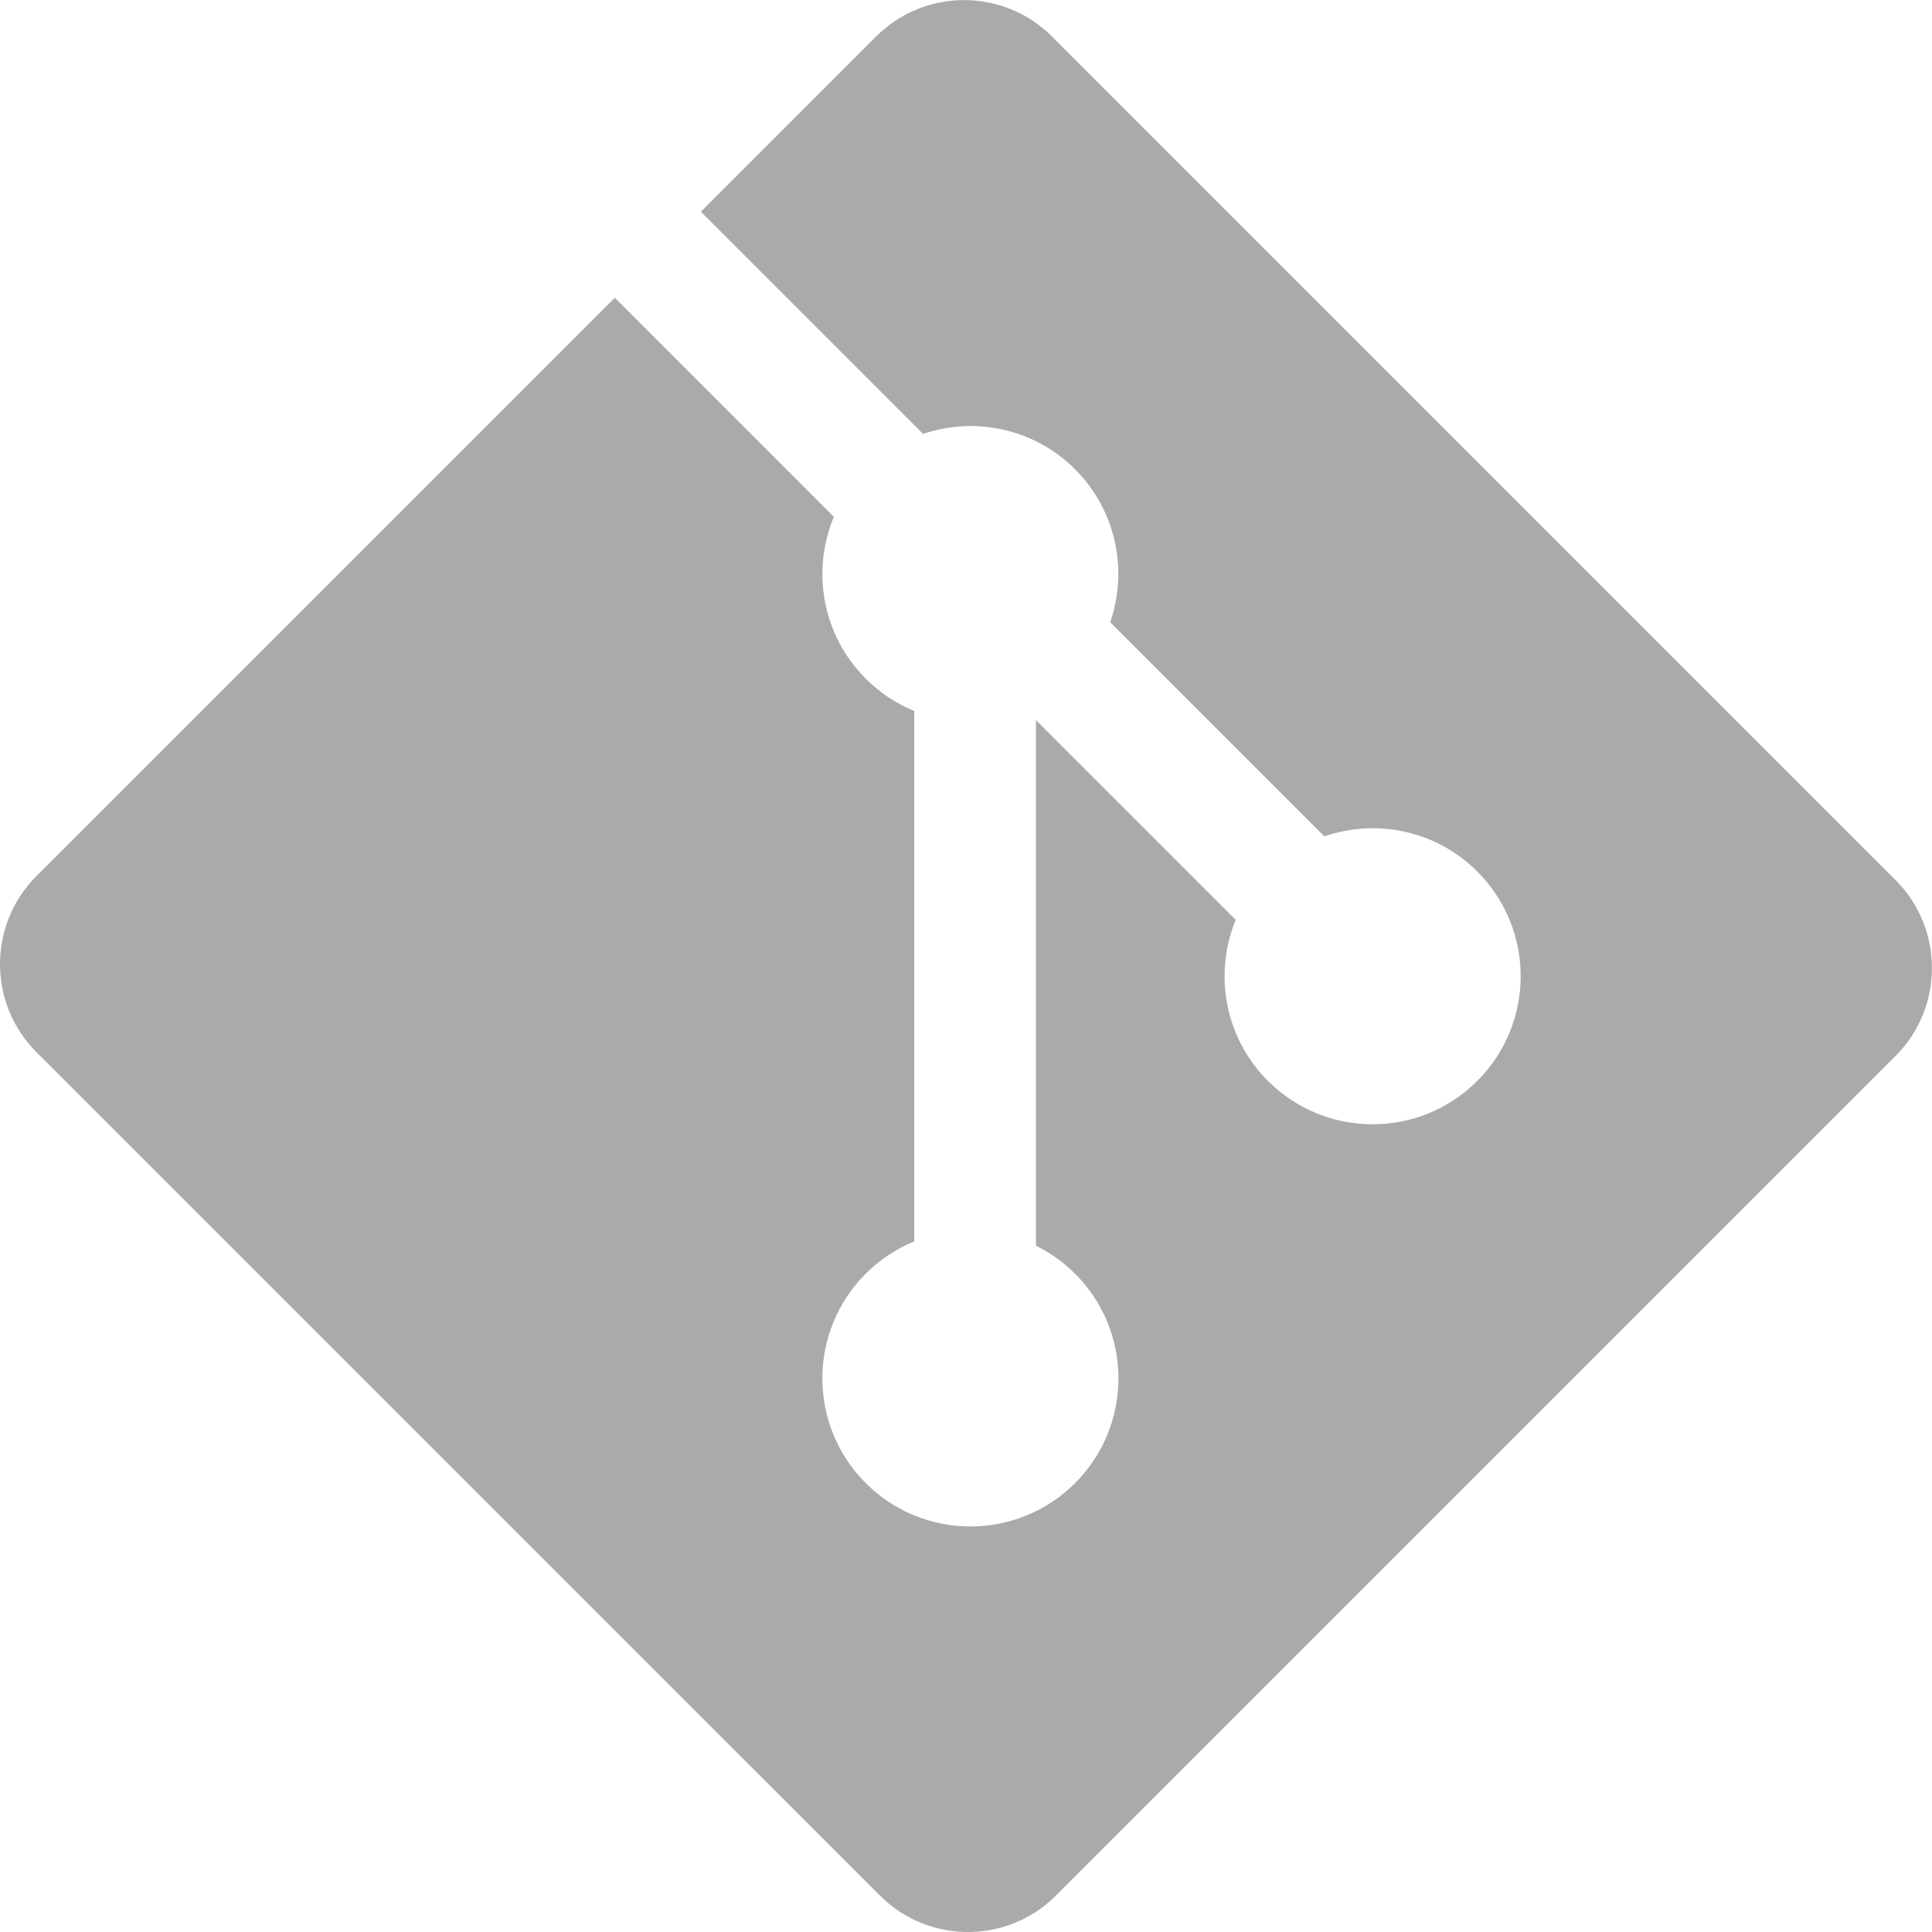
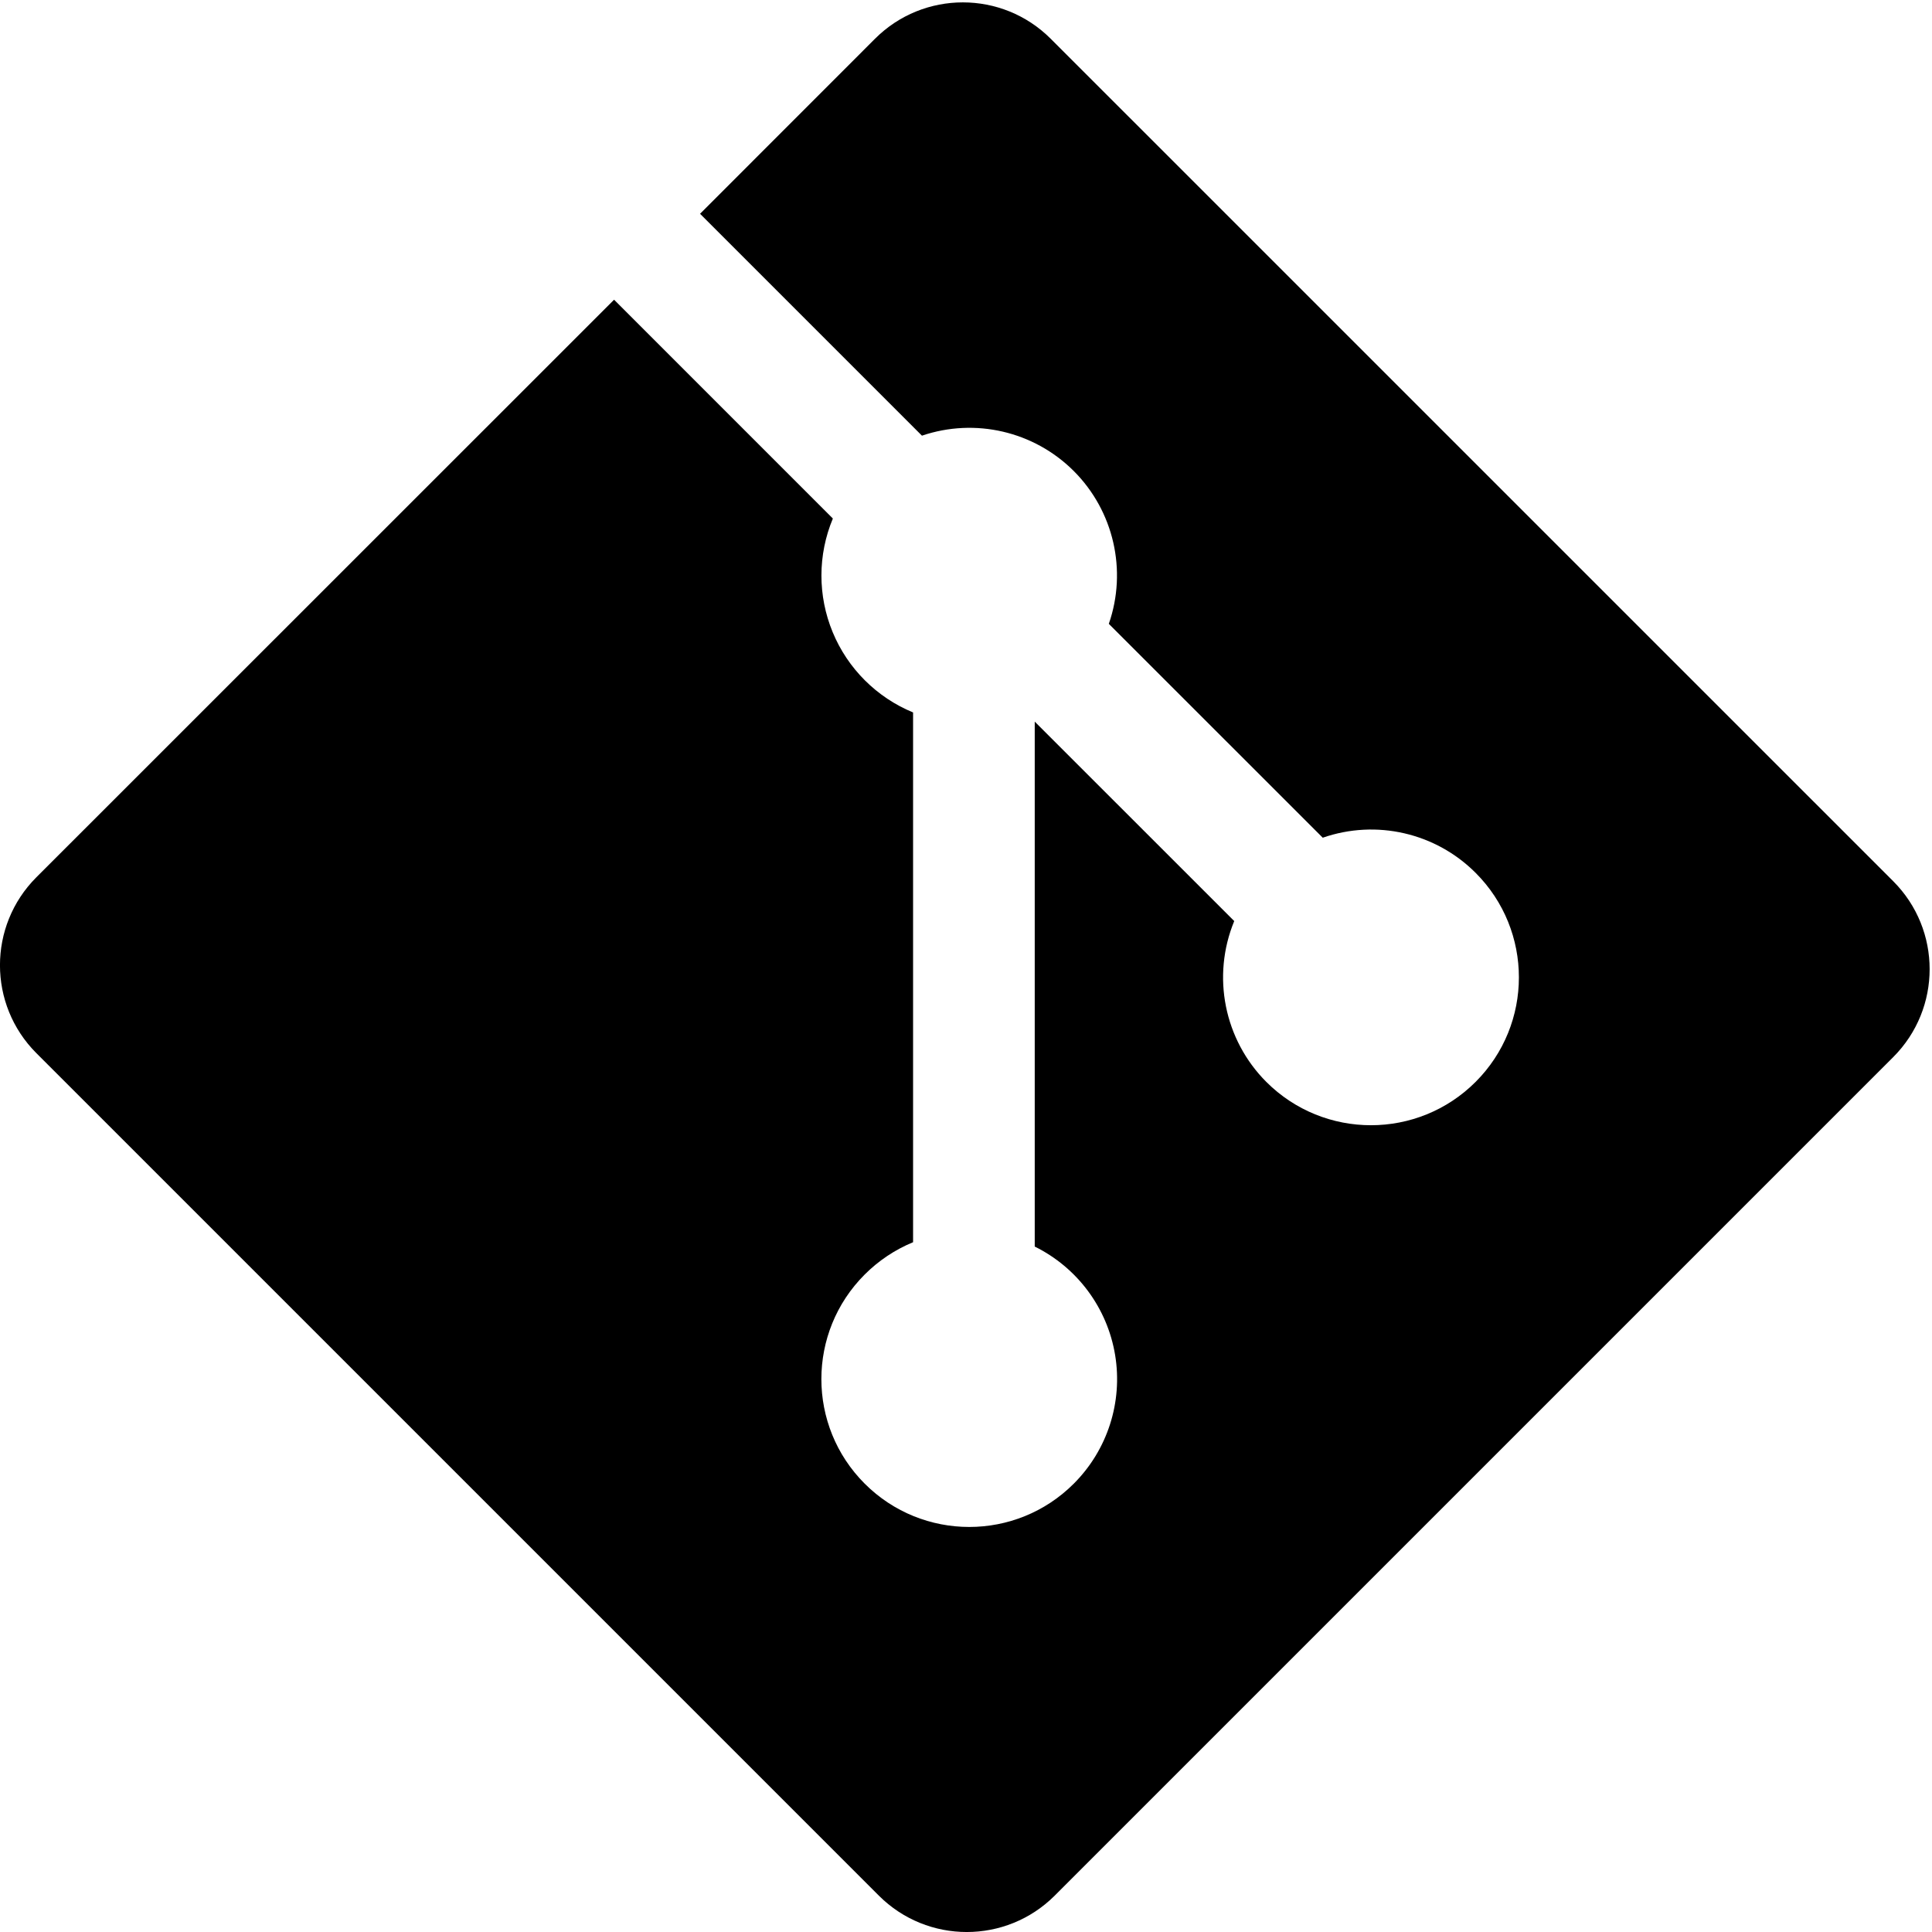
- <svg xmlns="http://www.w3.org/2000/svg" xml:space="preserve" width="24" height="24" viewBox="0 0 114.862 114.862">
-   <g transform="matrix(1.25,0,0,-1.25,0,114.8625) scale(0.1,0.1)">
-     <path fill="#AAAAAA" d="M 901.543,500.352 500.352,901.527 c -23.094,23.11 -60.567,23.11 -83.692,0 L 333.359,818.211             439.031,712.535 c 24.563,8.293 52.727,2.727 72.297,-16.847 19.688,-19.696 25.203,-48.102 16.699,-72.75             L 629.883,521.094 c 24.648,8.496 53.066,3.004 72.754,-16.711 27.5,-27.492 27.5,-72.059 0,-99.574 -27.52,-27.516             -72.078,-27.516 -99.61,0 -20.683,20.703 -25.8,51.097 -15.312,76.582 l -95,94.992 0,-249.969 c 6.699,-3.32             13.027,-7.742 18.613,-13.312 27.5,-27.497 27.5,-72.059 0,-99.598 -27.5,-27.488 -72.09,-27.488 -99.57,0 -27.5,27.539             -27.5,72.101 0,99.598 6.797,6.789 14.668,11.925 23.066,15.363 l 0,252.281 c -8.398,3.438 -16.25,8.531 -23.066,15.367             -20.828,20.821 -25.84,51.395 -15.156,76.977 L 292.422,777.285 17.324,502.211 c -23.105,-23.129 -23.105,-60.602             0,-83.711 L 418.535,17.324 c 23.098,-23.105 60.559,-23.105 83.692,0 L 901.543,416.641 c 23.113,23.113             23.113,60.605 0,83.711" />
+ <svg xmlns="http://www.w3.org/2000/svg" data-icon-name="icon-git" width="24" height="24" viewBox="0 0 92 92" role="img" fill="currentColor">
+   <path stroke="none" d="M0 0h24v24H0z" fill="none" />
+   <g>
+     <path d="M90.156 41.965 50.036 1.848a5.918 5.918 0 0 0-8.372 0l-8.328 8.332 10.566 10.566a7.03 7.03 0 0 1 7.23 1.684 7.034 7.034 0 0 1 1.669 7.277l10.187 10.184a7.028 7.028 0 0 1 7.278 1.672 7.04 7.04 0 0 1 0 9.957 7.05 7.05 0 0 1-9.965 0 7.044 7.044 0 0 1-1.528-7.66l-9.5-9.497V59.36a7.04 7.04 0 0 1 1.86 11.29 7.04 7.04 0 0 1-9.957 0 7.04 7.04 0 0 1 0-9.958 7.06 7.06 0 0 1 2.304-1.539V33.926a7.049 7.049 0 0 1-3.82-9.234L29.242 14.272 1.73 41.777a5.925 5.925 0 0 0 0 8.371L41.852 90.27a5.925 5.925 0 0 0 8.37 0l39.934-39.934a5.925 5.925 0 0 0 0-8.371" />
  </g>
</svg>
